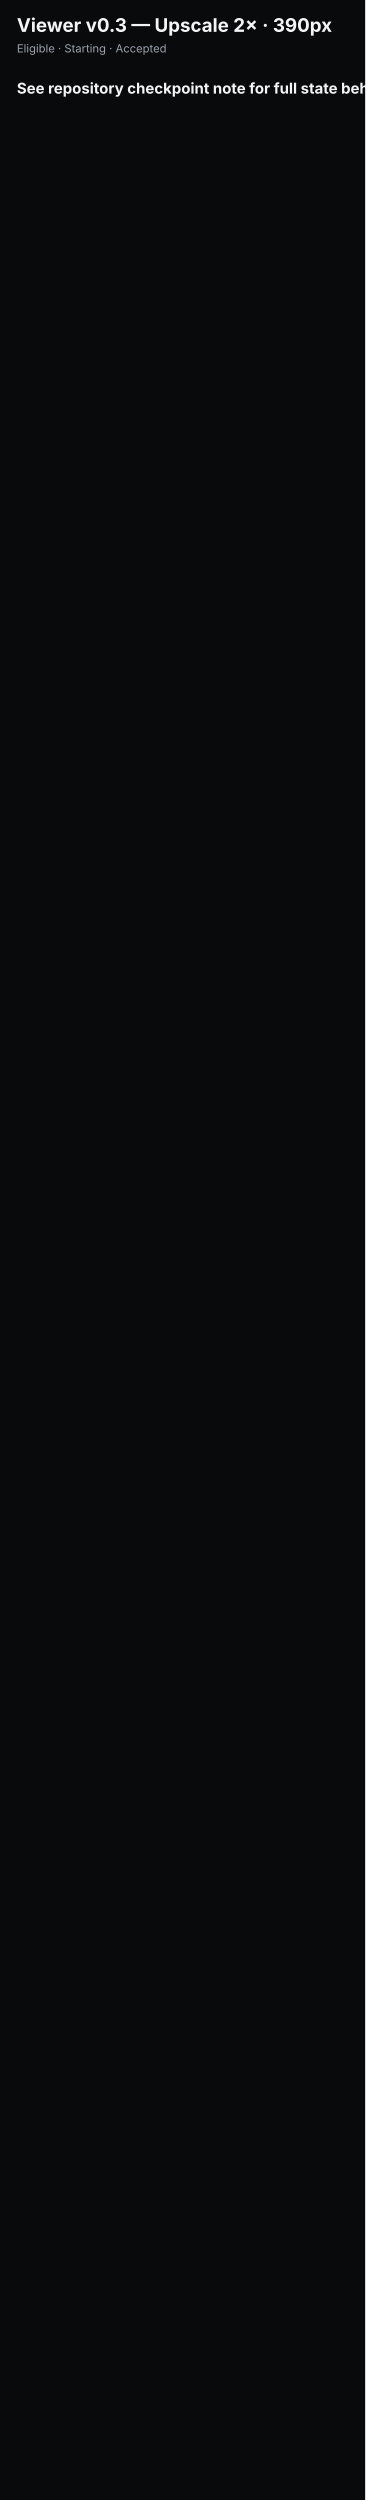
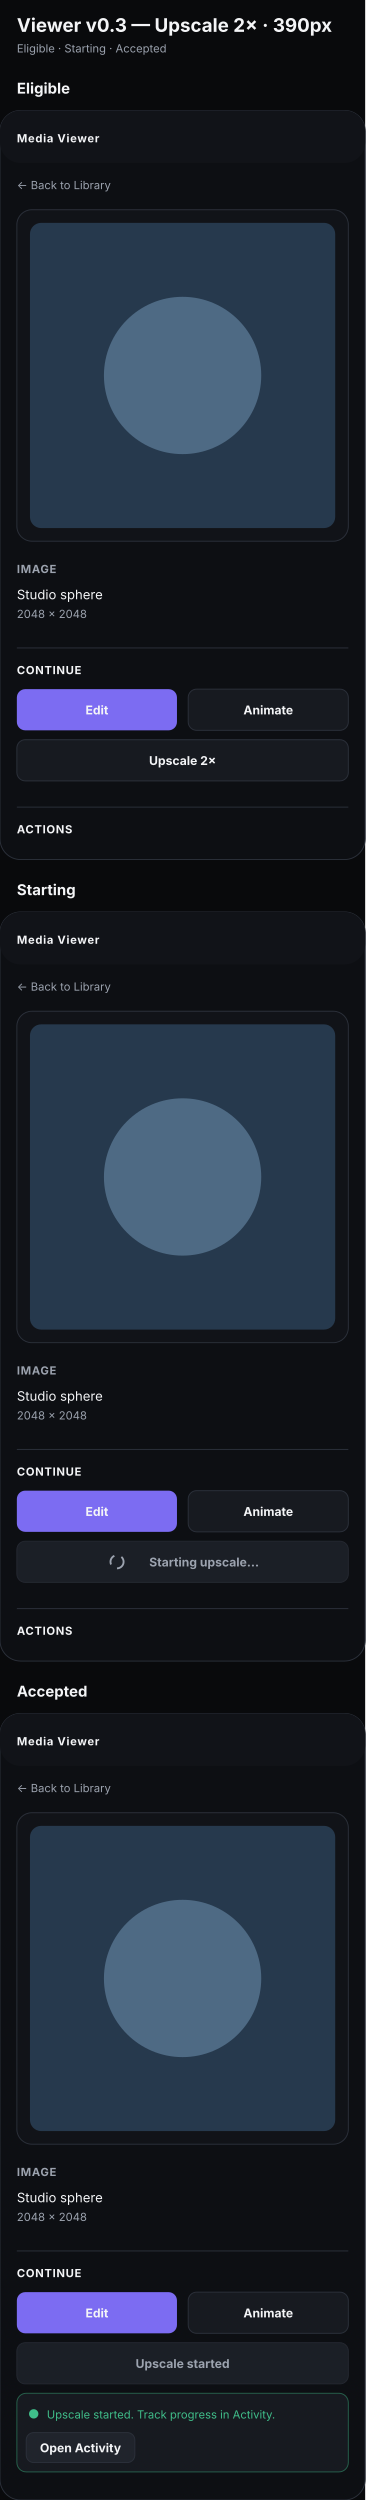
<svg xmlns="http://www.w3.org/2000/svg" width="390" height="2670" viewBox="0 0 390 2670">
-   <style>text{font-family:Inter,ui-sans-serif,system-ui,sans-serif;fill:#F4F5F7}.muted{fill:#9CA3AF}.label{font-size:12px;font-weight:700}.title{font-size:20px;font-weight:650}.state{font-size:16px;font-weight:650}</style>
+   <style>text{font-family:Inter,ui-sans-serif,system-ui,sans-serif;fill:#F4F5F7}.muted{fill:#9CA3AF}.label{font-size:12px;font-weight:700;letter-spacing:.06em}.body{font-size:14px}.small{font-size:12px}.title{font-size:20px;font-weight:650}.state{font-size:16px;font-weight:650}.btn{font-size:13px;font-weight:650;text-anchor:middle}.success{fill:#3FBF8A}</style>
  <rect width="390" height="2670" fill="#090A0C" />
  <text x="18" y="34" class="title">Viewer v0.3 — Upscale 2× · 390px</text>
-   <text x="18" y="56" class="muted">Eligible · Starting · Accepted</text>
-   <text x="18" y="100" class="state">See repository checkpoint note for full state behavior.</text>
+   <text x="18" y="56" class="small muted">Eligible · Starting · Accepted</text>
+   <g transform="translate(0 82)">
+     <text x="18" y="18" class="state">Eligible</text>
+     <rect y="36" width="390" height="800" rx="22" fill="#0D0F13" stroke="#2B303A" />
+     <rect y="36" width="390" height="56" rx="22" fill="#111318" />
+     <text x="18" y="70" class="label">Media Viewer</text>
+     <text x="18" y="120" class="small muted">← Back to Library</text>
+     <rect x="18" y="142" width="354" height="354" rx="16" fill="#111318" stroke="#2B303A" />
+     <rect x="32" y="156" width="326" height="326" rx="12" fill="#26394D" />
+     <circle cx="195" cy="319" r="84" fill="#4E6A84" />
+     <text x="18" y="530" class="label muted">IMAGE</text>
+     <text x="18" y="558" class="body">Studio sphere</text>
+     <text x="18" y="578" class="small muted">2048 × 2048</text>
+     <line x1="18" x2="372" y1="610" y2="610" stroke="#2B303A" />
+     <text x="18" y="638" class="label">CONTINUE</text>
+     <rect x="18" y="654" width="171" height="44" rx="9" fill="#7C6CF2" />
+     <text x="103.5" y="681" class="btn">Edit</text>
+     <rect x="201" y="654" width="171" height="44" rx="9" fill="#171A20" stroke="#2B303A" />
+     <text x="286.5" y="681" class="btn">Animate</text>
+     <rect x="18" y="708" width="354" height="44" rx="9" fill="#171A20" stroke="#2B303A" />
+     <text x="195" y="735" class="btn">Upscale 2×</text>
+     <line x1="18" x2="372" y1="780" y2="780" stroke="#2B303A" />
+     <text x="18" y="808" class="label">ACTIONS</text>
+   </g>
+   <g transform="translate(0 938)">
+     <text x="18" y="18" class="state">Starting</text>
+     <rect y="36" width="390" height="800" rx="22" fill="#0D0F13" stroke="#2B303A" />
+     <rect y="36" width="390" height="56" rx="22" fill="#111318" />
+     <text x="18" y="70" class="label">Media Viewer</text>
+     <text x="18" y="120" class="small muted">← Back to Library</text>
+     <rect x="18" y="142" width="354" height="354" rx="16" fill="#111318" stroke="#2B303A" />
+     <rect x="32" y="156" width="326" height="326" rx="12" fill="#26394D" />
+     <circle cx="195" cy="319" r="84" fill="#4E6A84" />
+     <text x="18" y="530" class="label muted">IMAGE</text>
+     <text x="18" y="558" class="body">Studio sphere</text>
+     <text x="18" y="578" class="small muted">2048 × 2048</text>
+     <line x1="18" x2="372" y1="610" y2="610" stroke="#2B303A" />
+     <text x="18" y="638" class="label">CONTINUE</text>
+     <rect x="18" y="654" width="171" height="44" rx="9" fill="#7C6CF2" />
+     <text x="103.5" y="681" class="btn">Edit</text>
+     <rect x="201" y="654" width="171" height="44" rx="9" fill="#171A20" stroke="#2B303A" />
+     <text x="286.5" y="681" class="btn">Animate</text>
+     <rect x="18" y="708" width="354" height="44" rx="9" fill="#20242C" stroke="#2B303A" opacity=".75" />
+     <circle cx="125" cy="730" r="7" fill="none" stroke="#9CA3AF" stroke-width="2" stroke-dasharray="11 8" />
+     <text x="218" y="735" class="btn muted">Starting upscale…</text>
+     <line x1="18" x2="372" y1="780" y2="780" stroke="#2B303A" />
+     <text x="18" y="808" class="label">ACTIONS</text>
+   </g>
+   <g transform="translate(0 1794)">
+     <text x="18" y="18" class="state">Accepted</text>
+     <rect y="36" width="390" height="840" rx="22" fill="#0D0F13" stroke="#2B303A" />
+     <rect y="36" width="390" height="56" rx="22" fill="#111318" />
+     <text x="18" y="70" class="label">Media Viewer</text>
+     <text x="18" y="120" class="small muted">← Back to Library</text>
+     <rect x="18" y="142" width="354" height="354" rx="16" fill="#111318" stroke="#2B303A" />
+     <rect x="32" y="156" width="326" height="326" rx="12" fill="#26394D" />
+     <circle cx="195" cy="319" r="84" fill="#4E6A84" />
+     <text x="18" y="530" class="label muted">IMAGE</text>
+     <text x="18" y="558" class="body">Studio sphere</text>
+     <text x="18" y="578" class="small muted">2048 × 2048</text>
+     <line x1="18" x2="372" y1="610" y2="610" stroke="#2B303A" />
+     <text x="18" y="638" class="label">CONTINUE</text>
+     <rect x="18" y="654" width="171" height="44" rx="9" fill="#7C6CF2" />
+     <text x="103.5" y="681" class="btn">Edit</text>
+     <rect x="201" y="654" width="171" height="44" rx="9" fill="#171A20" stroke="#2B303A" />
+     <text x="286.5" y="681" class="btn">Animate</text>
+     <rect x="18" y="708" width="354" height="44" rx="9" fill="#20242C" stroke="#2B303A" opacity=".75" />
+     <text x="195" y="735" class="btn muted">Upscale started</text>
+     <rect x="18" y="762" width="354" height="84" rx="10" fill="#171A20" stroke="#3FBF8A" stroke-opacity=".45" />
+     <circle cx="36" cy="784" r="5" fill="#3FBF8A" />
+     <text x="50" y="789" class="small success">Upscale started. Track progress in Activity.</text>
+     <rect x="28" y="804" width="116" height="32" rx="8" fill="#20242C" stroke="#2B303A" />
+     <text x="86" y="825" class="btn">Open Activity</text>
+   </g>
</svg>
